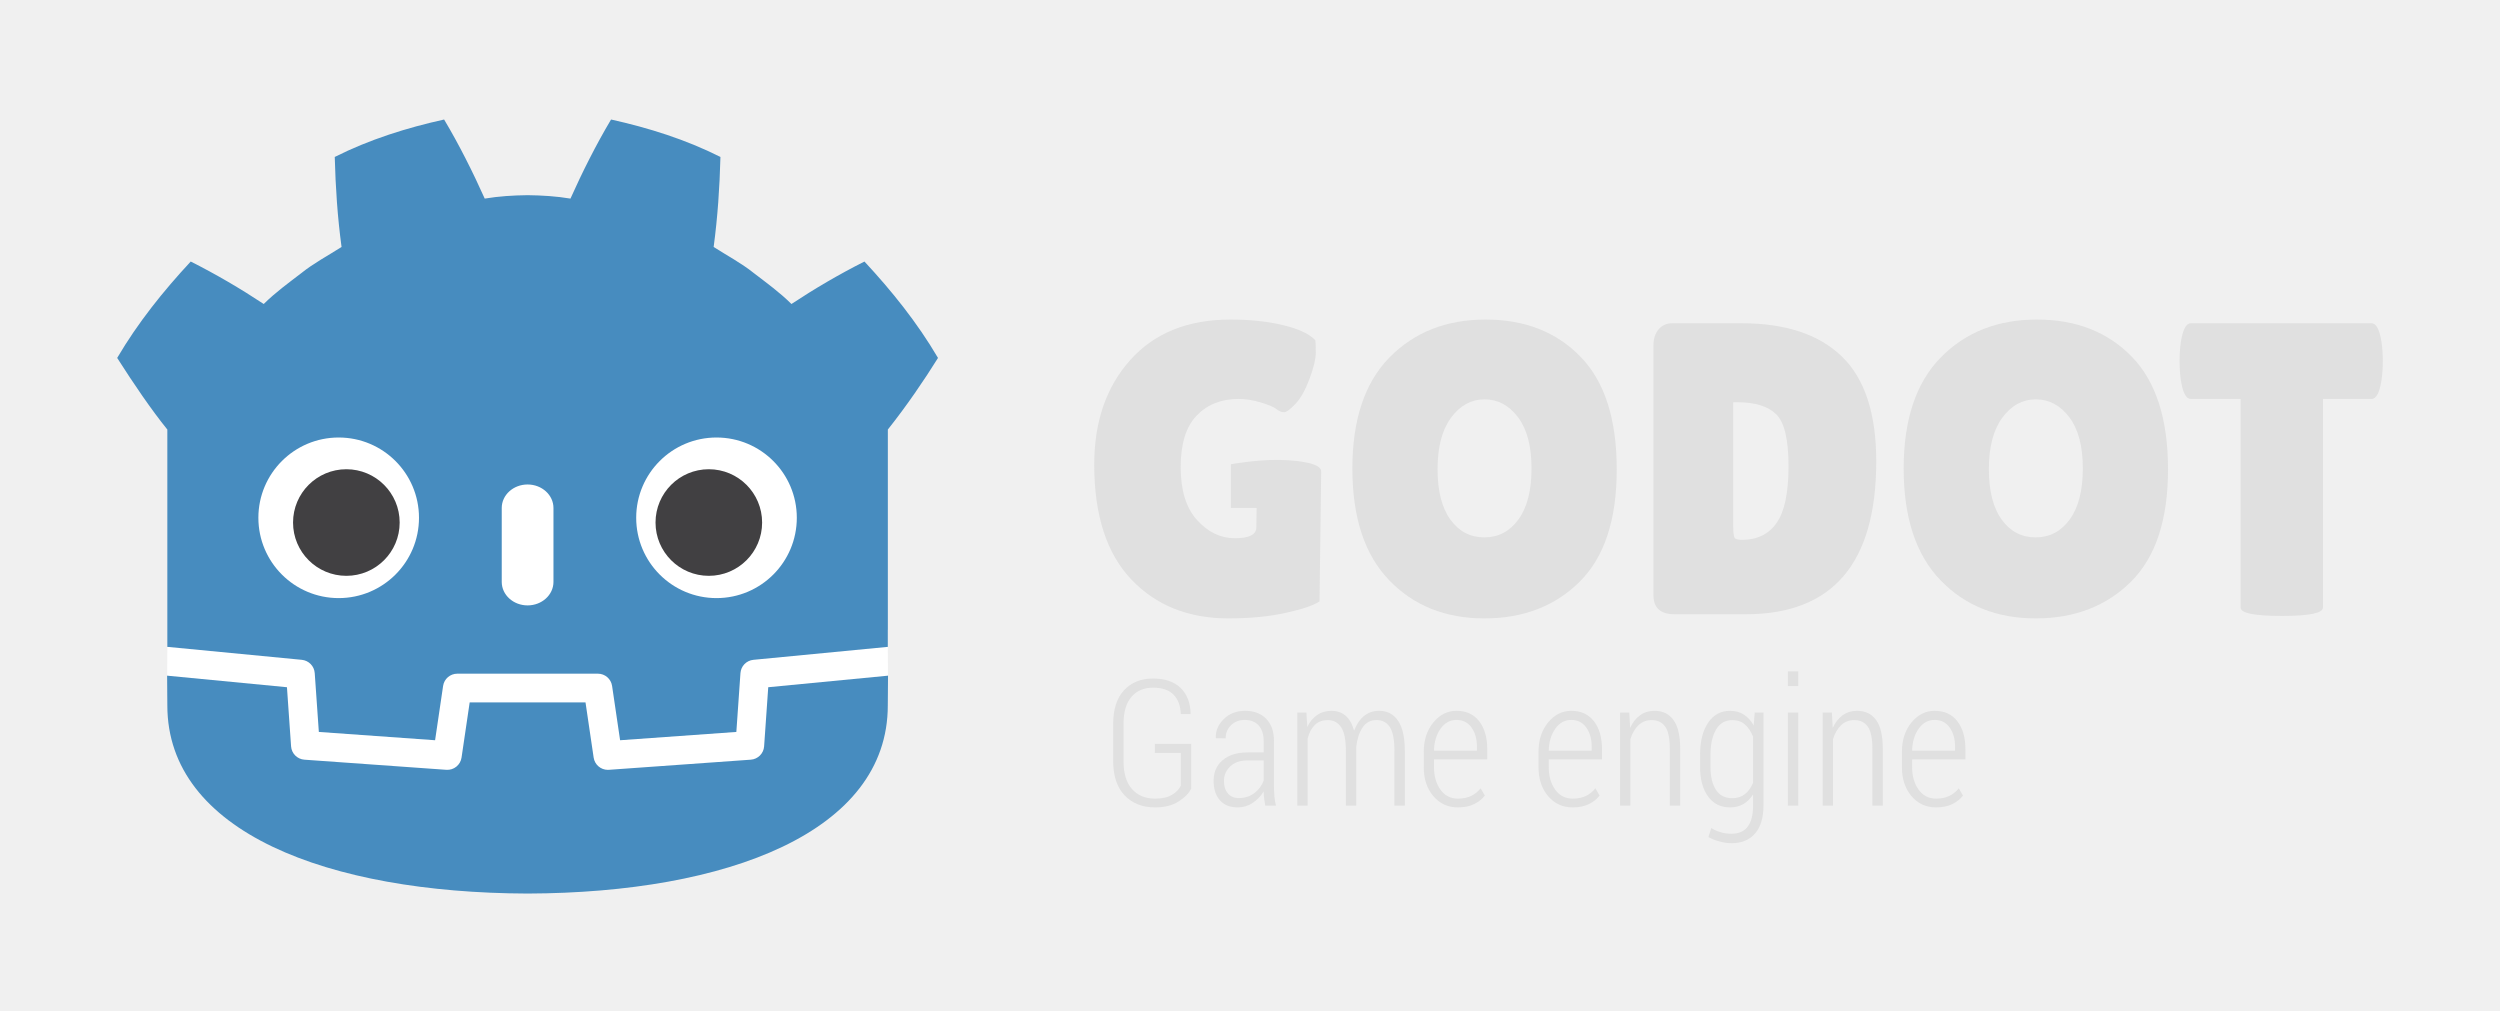
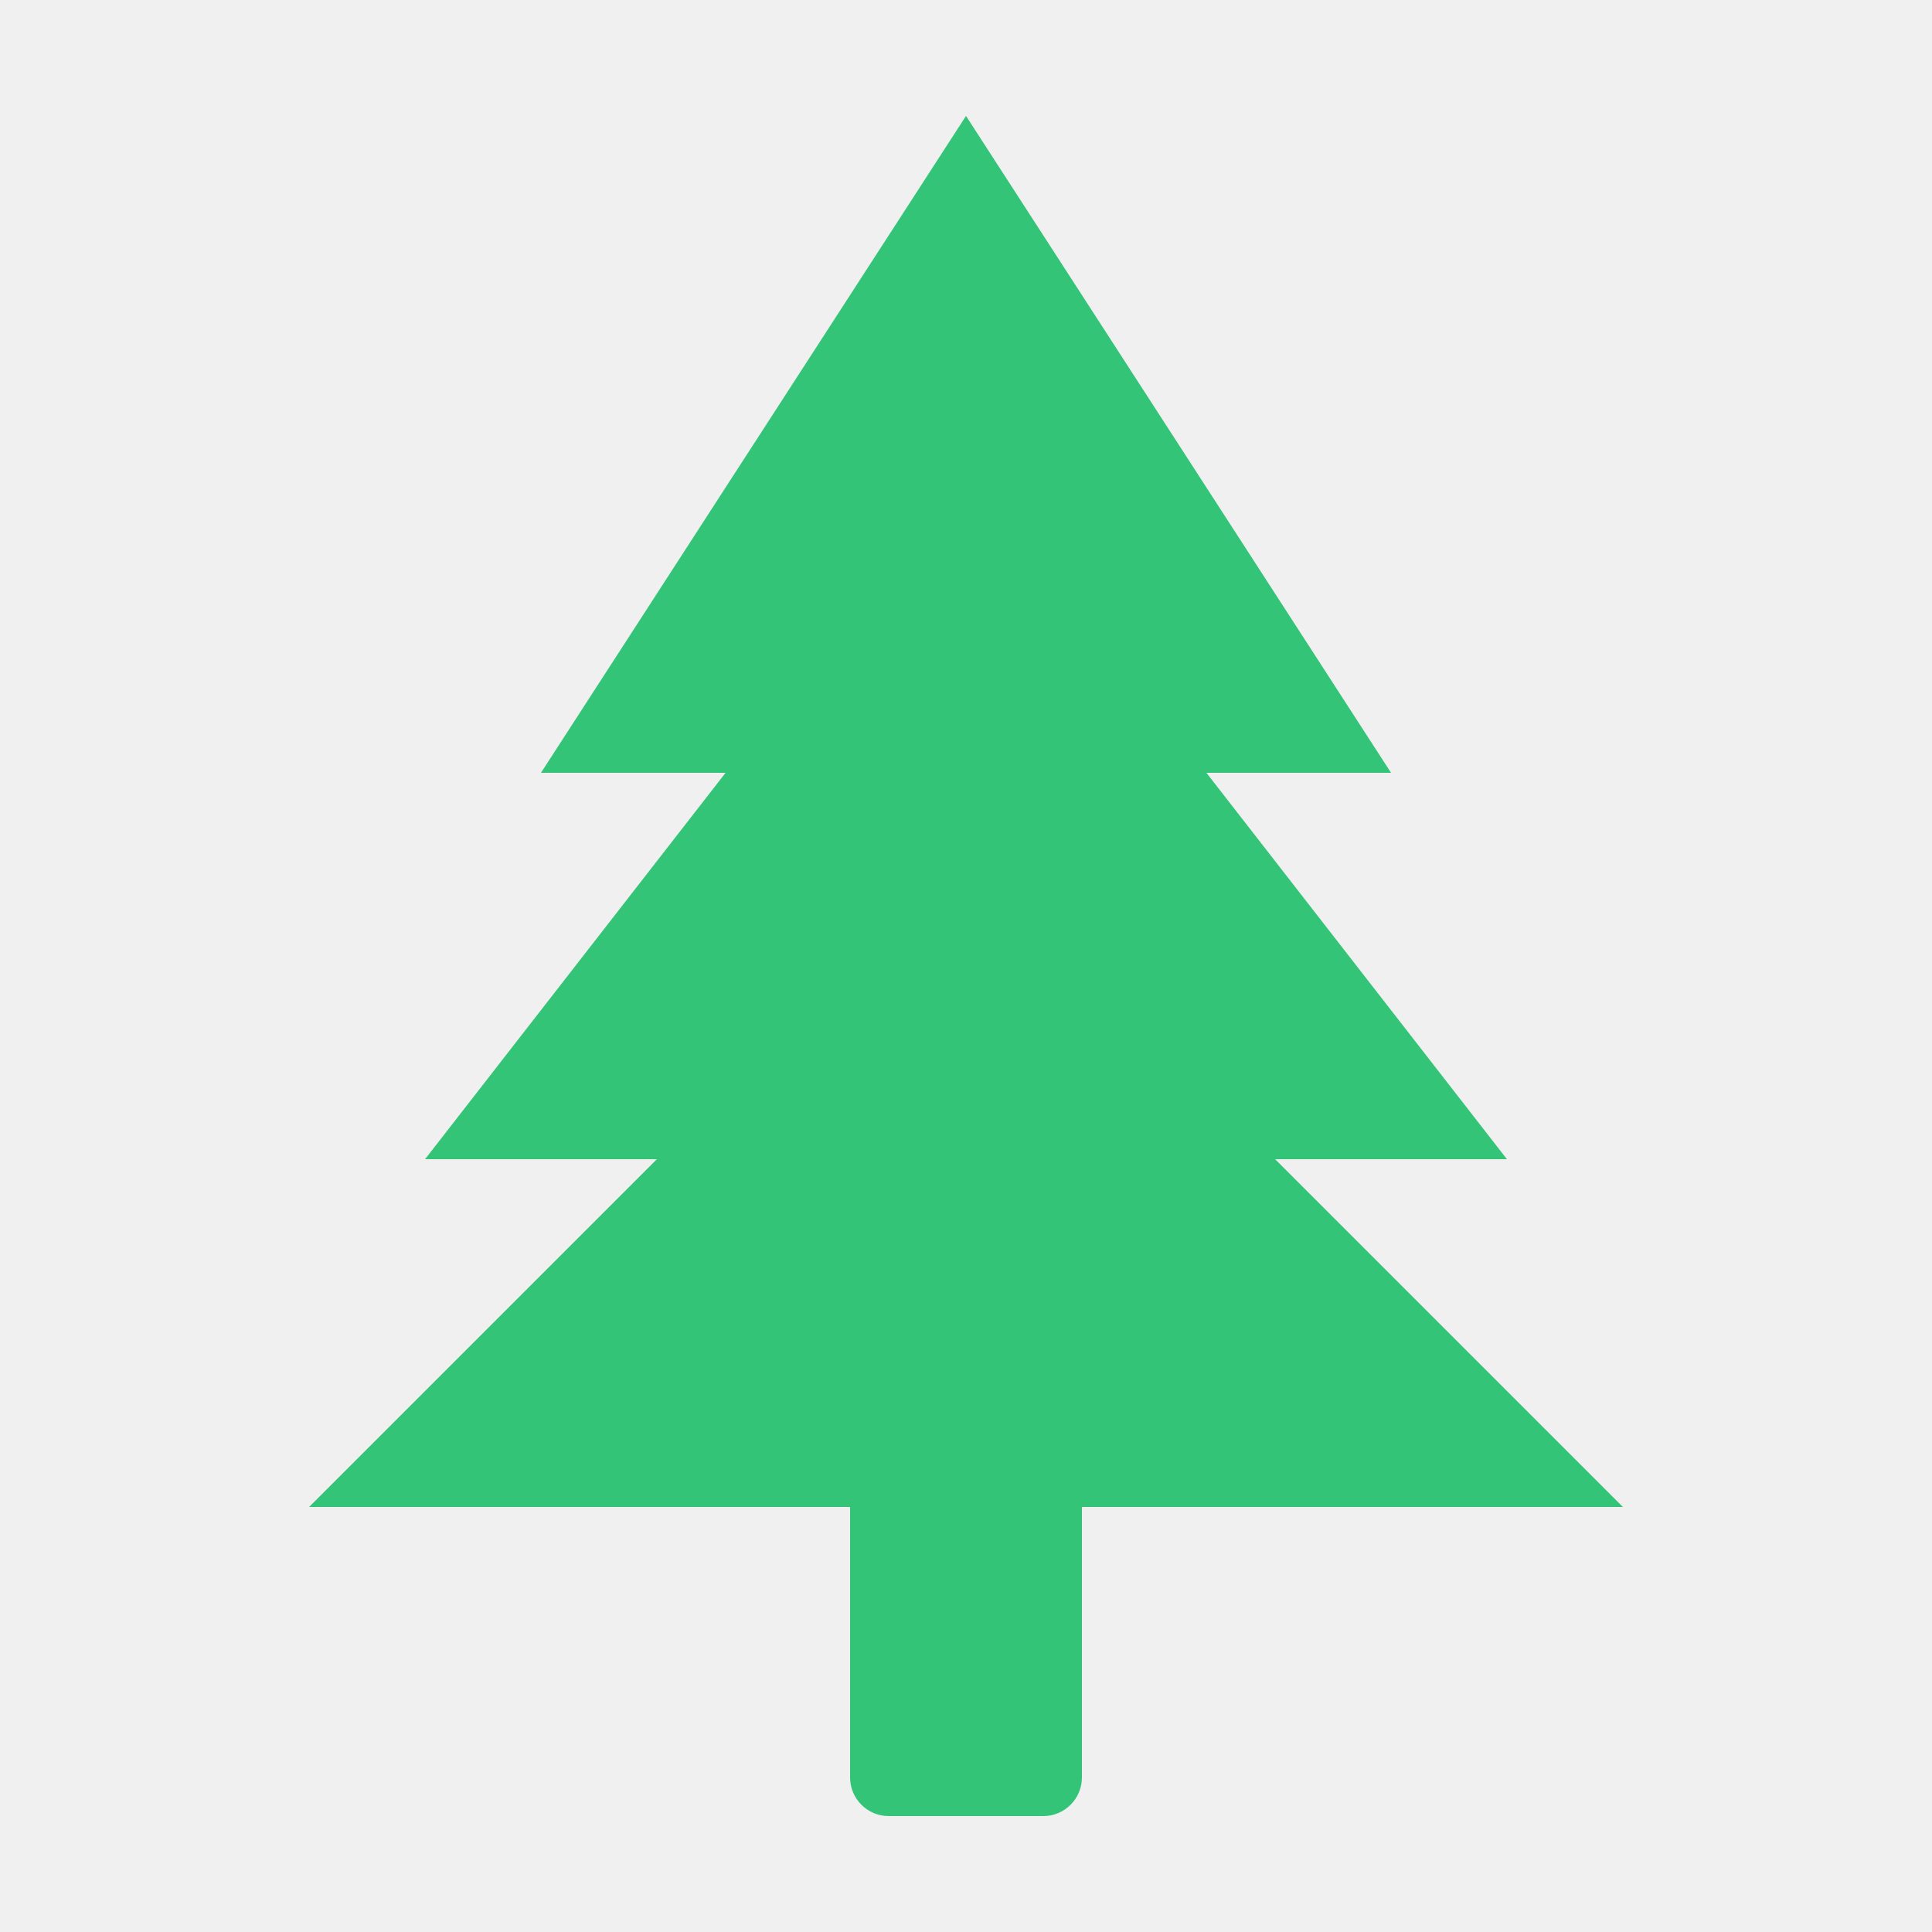
- <svg xmlns="http://www.w3.org/2000/svg" xml:space="preserve" width="1024" height="414" viewBox="0 0 960 388.125">
-   <defs>
-     <clipPath id="a" clipPathUnits="userSpaceOnUse">
-       <path d="M 0,595.276 H 841.89 V 0 H 0 Z" />
-     </clipPath>
-   </defs>
-   <g clip-path="url(#a)" transform="matrix(1.25 0 0 -1.25 -94.25 597.499)">
-     <path fill="#e0e0e0" d="m 0,0 c -3.611,0 -6.636,-1.659 -9.09,-4.967 -2.441,-3.311 -3.668,-7.958 -3.668,-13.938 0,-5.993 1.166,-10.581 3.503,-13.778 2.333,-3.207 5.398,-4.804 9.2,-4.804 3.8,0 6.887,1.617 9.258,4.862 2.371,3.233 3.559,7.861 3.559,13.886 0,6.02 -1.227,10.654 -3.673,13.89 C 6.646,-1.617 3.616,0 0,0 m -0.055,-59.493 c -10.573,0 -19.195,3.46 -25.859,10.379 -6.655,6.925 -9.984,17.03 -9.984,30.314 0,13.292 3.367,23.356 10.101,30.209 6.736,6.844 15.431,10.269 26.082,10.269 10.649,0 19.251,-3.363 25.794,-10.109 6.555,-6.733 9.827,-16.94 9.827,-30.591 0,-13.661 -3.348,-23.822 -10.05,-30.49 -6.702,-6.654 -15.333,-9.981 -25.911,-9.981" transform="translate(531.45 355.316)scale(1.13105)" />
-     <path fill="#e0e0e0" d="m 0,0 v -33.768 c 0,-1.577 0.116,-2.571 0.342,-2.988 0.224,-0.415 0.903,-0.623 2.029,-0.623 4.144,0 7.283,1.548 9.429,4.634 2.151,3.083 3.215,8.216 3.215,15.405 0,7.192 -1.113,11.878 -3.325,14.055 C 9.467,-1.102 5.946,0 1.129,0 Z m -21.675,-52.392 v 67.735 c 0,1.883 0.468,3.369 1.413,4.471 0.939,1.085 2.161,1.636 3.671,1.636 H 2.263 c 11.965,0 21.053,-3.018 27.257,-9.04 6.215,-6.02 9.322,-15.499 9.322,-28.447 0,-27.7 -11.821,-41.547 -35.456,-41.547 h -19.302 c -3.836,0 -5.759,1.727 -5.759,5.192" transform="translate(607.851 354.431)scale(1.13105)" />
-     <path fill="#e0e0e0" d="m 0,0 c -3.612,0 -6.645,-1.659 -9.095,-4.967 -2.44,-3.311 -3.662,-7.958 -3.662,-13.938 0,-5.993 1.169,-10.581 3.499,-13.778 2.33,-3.207 5.398,-4.804 9.2,-4.804 3.801,0 6.89,1.617 9.258,4.862 2.372,3.233 3.56,7.861 3.56,13.886 0,6.02 -1.225,10.654 -3.671,13.89 C 6.642,-1.617 3.616,0 0,0 m -0.058,-59.493 c -10.577,0 -19.193,3.46 -25.851,10.379 -6.663,6.925 -9.993,17.03 -9.993,30.314 0,13.292 3.367,23.356 10.1,30.209 6.741,6.844 15.431,10.269 26.086,10.269 10.651,0 19.246,-3.363 25.797,-10.109 6.55,-6.733 9.822,-16.94 9.822,-30.591 0,-13.661 -3.349,-23.822 -10.05,-30.49 -6.699,-6.654 -15.338,-9.981 -25.911,-9.981" transform="translate(700.81 355.316)scale(1.13105)" />
-     <path fill="#e0e0e0" d="m 0,0 c 0,-1.496 -3.721,-2.255 -11.176,-2.255 -7.448,0 -11.18,0.759 -11.18,2.255 v 56.681 h -13.545 c -1.281,0 -2.185,1.727 -2.71,5.198 -0.226,1.652 -0.334,3.343 -0.334,5.077 0,1.724 0.108,3.422 0.334,5.077 0.525,3.462 1.429,5.202 2.71,5.202 h 49.112 c 1.279,0 2.179,-1.74 2.712,-5.202 0.221,-1.655 0.335,-3.353 0.335,-5.077 0,-1.734 -0.114,-3.425 -0.335,-5.077 C 15.39,58.408 14.49,56.681 13.211,56.681 H 0 Z" transform="translate(789.011 291.335)scale(1.13105)" />
-     <path fill="#e0e0e0" d="m 0,0 c -6.078,0.094 -13.034,-1.173 -13.034,-1.173 v -11.863 h 6.995 l -0.078,-5.288 c 0,-1.959 -1.942,-2.943 -5.815,-2.943 -3.878,0 -7.303,1.642 -10.274,4.917 -2.978,3.279 -4.459,8.072 -4.459,14.388 0,6.329 1.447,10.995 4.345,14.006 2.892,3.008 6.683,4.517 11.346,4.517 1.959,0 3.987,-0.316 6.096,-0.961 2.11,-0.639 3.519,-1.238 4.238,-1.799 0.713,-0.577 1.391,-0.85 2.032,-0.85 0.638,0 1.671,0.746 3.1,2.255 1.431,1.505 2.713,3.786 3.844,6.827 1.126,3.057 1.69,5.4 1.69,7.062 0,1.649 -0.036,2.786 -0.109,3.386 -1.581,1.73 -4.499,3.102 -8.755,4.122 -4.248,1.017 -9.011,1.522 -14.28,1.522 -11.594,0 -20.66,-3.65 -27.207,-10.95 -6.552,-7.303 -9.822,-16.783 -9.822,-28.452 0,-13.701 3.347,-24.087 10.041,-31.162 6.706,-7.074 15.51,-10.607 26.425,-10.607 5.87,0 11.08,0.505 15.632,1.522 4.557,1.013 7.586,2.053 9.093,3.105 l 0.452,35.33 C 11.496,-1.036 6.078,-0.104 0,0" transform="translate(468.265 336.713)scale(1.13105)" />
-     <path fill="#e0e0e0" d="m 0,0 c -0.624,-1.28 -1.771,-2.454 -3.449,-3.516 -1.676,-1.069 -3.805,-1.6 -6.391,-1.6 -3.412,0 -6.156,1.075 -8.24,3.249 -2.076,2.157 -3.116,5.266 -3.116,9.323 v 10.116 c 0,3.969 0.98,7.013 2.946,9.138 1.962,2.108 4.59,3.177 7.872,3.177 3.208,0 5.695,-0.844 7.455,-2.513 1.755,-1.675 2.677,-4.015 2.757,-7.003 L -0.21,20.238 h -2.619 c -0.094,2.29 -0.759,4.057 -2.01,5.305 -1.244,1.238 -3.095,1.864 -5.539,1.864 -2.473,0 -4.432,-0.837 -5.866,-2.516 -1.43,-1.675 -2.143,-4.103 -2.143,-7.293 V 7.424 c 0,-3.308 0.771,-5.83 2.311,-7.567 1.54,-1.724 3.616,-2.588 6.236,-2.588 1.913,0 3.451,0.339 4.602,1.033 1.155,0.684 1.956,1.519 2.409,2.51 v 8.861 h -7.06 v 2.463 H 0 Z" transform="translate(441.347 235.751)scale(1.13105)" />
-     <path fill="#e0e0e0" d="m 0,0 c 1.553,0 2.936,0.44 4.144,1.336 1.21,0.9 2.058,2.037 2.561,3.422 v 5.468 H 2.213 c -1.91,0 -3.44,-0.541 -4.585,-1.623 C -3.52,7.528 -4.088,6.185 -4.088,4.588 -4.088,3.239 -3.733,2.131 -3.014,1.277 -2.296,0.42 -1.292,0 0,0 M 7.124,-2.04 C 6.984,-1.164 6.875,-0.453 6.806,0.104 6.739,0.671 6.705,1.235 6.705,1.808 5.938,0.554 4.948,-0.486 3.725,-1.301 2.504,-2.122 1.146,-2.529 -0.35,-2.529 c -2.092,0 -3.701,0.648 -4.84,1.946 -1.132,1.303 -1.704,3.059 -1.704,5.276 0,2.343 0.823,4.223 2.473,5.618 1.649,1.395 3.89,2.092 6.709,2.092 h 4.417 v 3.106 c 0,1.786 -0.456,3.193 -1.351,4.21 -0.914,1.004 -2.17,1.512 -3.791,1.512 -1.508,0 -2.752,-0.479 -3.728,-1.45 -0.973,-0.965 -1.456,-2.144 -1.456,-3.549 l -2.623,0.023 -0.046,0.137 c -0.074,1.906 0.647,3.591 2.168,5.084 1.515,1.489 3.459,2.229 5.825,2.229 2.338,0 4.22,-0.711 5.657,-2.128 1.429,-1.431 2.146,-3.471 2.146,-6.124 V 3.057 c 0,-0.903 0.042,-1.78 0.121,-2.617 0.081,-0.848 0.212,-1.665 0.417,-2.48 z" transform="translate(456.015 232.825)scale(1.13105)" />
-     <path fill="#e0e0e0" d="m 0,0 0.24,-3.923 c 0.664,1.404 1.554,2.486 2.657,3.255 1.107,0.759 2.41,1.138 3.906,1.138 1.527,0 2.814,-0.444 3.852,-1.343 1.039,-0.896 1.805,-2.252 2.292,-4.074 0.623,1.682 1.505,3.011 2.65,3.973 1.145,0.964 2.534,1.444 4.143,1.444 2.217,0 3.937,-0.897 5.156,-2.692 1.224,-1.799 1.834,-4.559 1.834,-8.288 v -14.765 h -2.823 v 14.814 c 0,3.1 -0.429,5.283 -1.263,6.538 -0.839,1.257 -2.042,1.89 -3.598,1.89 -1.637,0 -2.915,-0.691 -3.834,-2.096 -0.914,-1.405 -1.478,-3.161 -1.683,-5.282 v -0.655 -15.209 H 10.72 v 14.798 c 0,3.027 -0.424,5.194 -1.292,6.488 -0.864,1.294 -2.066,1.936 -3.609,1.936 -1.475,0 -2.668,-0.45 -3.562,-1.342 -0.9,-0.897 -1.54,-2.125 -1.928,-3.683 V -25.275 H -2.477 V 0 Z" transform="translate(476.73 259.105)scale(1.13105)" />
-     <path fill="#e0e0e0" d="m 0,0 c -1.758,0 -3.202,-0.802 -4.334,-2.402 -1.133,-1.606 -1.718,-3.585 -1.765,-5.944 h 11.66 v 1.082 c 0,2.086 -0.489,3.823 -1.469,5.201 C 3.106,-0.684 1.745,0 0,0 m 0.397,-23.76 c -2.725,0 -4.954,1.026 -6.685,3.073 -1.726,2.043 -2.591,4.657 -2.591,7.841 v 4.197 c 0,3.19 0.867,5.85 2.602,7.965 1.739,2.105 3.828,3.158 6.277,3.158 2.648,0 4.699,-0.939 6.164,-2.823 1.468,-1.887 2.201,-4.422 2.201,-7.603 v -2.773 H -6.099 v -2.102 c 0,-2.447 0.586,-4.484 1.752,-6.11 1.168,-1.63 2.755,-2.438 4.744,-2.438 1.382,0 2.585,0.244 3.588,0.724 1.003,0.491 1.863,1.179 2.578,2.082 l 1.149,-1.988 C 6.949,-21.525 5.96,-22.307 4.753,-22.887 3.549,-23.464 2.094,-23.76 0.397,-23.76" transform="translate(522.823 256.839)scale(1.13105)" />
-     <path fill="#e0e0e0" d="M 0,0 C -1.763,0 -3.21,-0.802 -4.341,-2.402 -5.467,-4.008 -6.053,-5.987 -6.104,-8.346 H 5.559 v 1.082 c 0,2.086 -0.488,3.823 -1.474,5.201 C 3.104,-0.684 1.744,0 0,0 m 0.394,-23.76 c -2.726,0 -4.951,1.026 -6.679,3.073 -1.733,2.043 -2.6,4.657 -2.6,7.841 v 4.197 c 0,3.19 0.871,5.85 2.602,7.965 1.744,2.105 3.834,3.158 6.283,3.158 2.643,0 4.703,-0.939 6.164,-2.823 1.463,-1.887 2.197,-4.422 2.197,-7.603 v -2.773 H -6.104 v -2.102 c 0,-2.447 0.587,-4.484 1.76,-6.11 1.162,-1.63 2.742,-2.438 4.738,-2.438 1.387,0 2.585,0.244 3.585,0.724 1.007,0.491 1.866,1.179 2.589,2.082 l 1.141,-1.988 c -0.764,-0.968 -1.75,-1.75 -2.959,-2.33 -1.204,-0.577 -2.658,-0.873 -4.356,-0.873" transform="translate(558.08 256.839)scale(1.13105)" />
-     <path fill="#e0e0e0" d="m 0,0 0.23,-4.178 c 0.674,1.483 1.564,2.634 2.682,3.435 1.108,0.805 2.413,1.213 3.914,1.213 2.258,0 3.988,-0.835 5.189,-2.513 1.214,-1.675 1.815,-4.279 1.815,-7.812 v -15.42 h -2.825 v 15.394 c 0,2.888 -0.423,4.905 -1.264,6.075 -0.836,1.17 -2.065,1.753 -3.665,1.753 -1.435,0 -2.638,-0.466 -3.603,-1.414 C 1.504,-4.406 0.782,-5.657 0.301,-7.234 V -25.275 H -2.504 V 0 Z" transform="translate(575.917 259.105)scale(1.13105)" />
-     <path fill="#e0e0e0" d="m 0,0 c 0,-2.565 0.486,-4.605 1.472,-6.123 0.974,-1.532 2.457,-2.288 4.436,-2.288 1.356,0 2.498,0.361 3.435,1.101 0.934,0.74 1.672,1.77 2.218,3.077 v 12.52 c -0.525,1.346 -1.246,2.434 -2.157,3.272 -0.91,0.824 -2.062,1.238 -3.448,1.238 -1.975,0 -3.468,-0.86 -4.46,-2.587 C 0.497,8.48 0,6.224 0,3.454 Z m -2.833,3.454 c 0,3.582 0.723,6.459 2.177,8.627 1.442,2.157 3.448,3.239 6.004,3.239 1.419,0 2.664,-0.346 3.728,-1.04 1.066,-0.681 1.947,-1.678 2.654,-2.946 l 0.274,3.516 h 2.381 v -25.298 c 0,-3.239 -0.751,-5.749 -2.26,-7.525 -1.511,-1.769 -3.657,-2.665 -6.428,-2.665 -0.996,0 -2.067,0.156 -3.212,0.459 -1.147,0.303 -2.162,0.701 -3.052,1.2 l 0.776,2.463 c 0.759,-0.492 1.608,-0.873 2.548,-1.141 0.932,-0.277 1.895,-0.41 2.894,-0.41 2.009,0 3.498,0.645 4.46,1.932 0.966,1.304 1.45,3.19 1.45,5.687 v 3.057 c -0.717,-1.138 -1.597,-2.011 -2.64,-2.614 -1.039,-0.606 -2.253,-0.909 -3.622,-0.909 -2.539,0 -4.53,0.994 -5.968,2.982 C -2.11,-5.948 -2.833,-3.301 -2.833,0 Z" transform="translate(600.869 242.309)scale(1.13105)" />
-     <path fill="#e0e0e0" d="m 627.823,230.518 h -3.201 v 28.587 h 3.201 z m 0,36.726 h -3.201 v 4.504 h 3.201 z" />
-     <path fill="#e0e0e0" d="m 0,0 0.23,-4.178 c 0.676,1.483 1.562,2.634 2.678,3.435 1.115,0.805 2.422,1.213 3.916,1.213 2.258,0 3.995,-0.835 5.199,-2.513 1.211,-1.675 1.807,-4.279 1.807,-7.812 v -15.42 h -2.825 v 15.394 c 0,2.888 -0.422,4.905 -1.261,6.075 -0.843,1.17 -2.063,1.753 -3.668,1.753 -1.434,0 -2.635,-0.466 -3.599,-1.414 C 1.51,-4.406 0.785,-5.657 0.306,-7.234 V -25.275 H -2.503 V 0 Z" transform="translate(638.154 259.105)scale(1.13105)" />
-     <path fill="#e0e0e0" d="M 0,0 C -1.763,0 -3.208,-0.802 -4.334,-2.402 -5.463,-4.008 -6.052,-5.987 -6.102,-8.346 H 5.56 v 1.082 c 0,2.086 -0.486,3.823 -1.47,5.201 C 3.109,-0.684 1.747,0 0,0 m 0.401,-23.76 c -2.733,0 -4.958,1.026 -6.681,3.073 -1.73,2.043 -2.595,4.657 -2.595,7.841 v 4.197 c 0,3.19 0.865,5.85 2.6,7.965 1.739,2.105 3.831,3.158 6.275,3.158 2.646,0 4.706,-0.939 6.172,-2.823 1.462,-1.887 2.195,-4.422 2.195,-7.603 v -2.773 H -6.102 v -2.102 c 0,-2.447 0.59,-4.484 1.757,-6.11 1.166,-1.63 2.748,-2.438 4.746,-2.438 1.382,0 2.579,0.244 3.578,0.724 1.012,0.491 1.869,1.179 2.591,2.082 l 1.147,-1.988 c -0.769,-0.968 -1.755,-1.75 -2.962,-2.33 -1.203,-0.577 -2.658,-0.873 -4.354,-0.873" transform="translate(669.709 256.839)scale(1.13105)" />
-     <path fill="#fff" d="m 0,0 c 0,0 -0.325,1.994 -0.515,1.976 l -36.182,-3.491 c -2.879,-0.278 -5.115,-2.574 -5.317,-5.459 l -0.994,-14.247 -27.992,-1.997 -1.904,12.912 c -0.424,2.872 -2.932,5.037 -5.835,5.037 h -38.188 c -2.902,0 -5.41,-2.165 -5.834,-5.037 l -1.905,-12.912 -27.992,1.997 -0.994,14.247 c -0.202,2.886 -2.438,5.182 -5.317,5.46 l -36.2,3.49 c -0.187,0.018 -0.324,-1.978 -0.511,-1.978 l -0.049,-7.83 30.658,-4.944 1.004,-14.374 c 0.203,-2.91 2.551,-5.263 5.463,-5.472 l 38.551,-2.75 c 0.146,-0.01 0.29,-0.016 0.434,-0.016 2.897,0 5.401,2.166 5.825,5.038 l 1.959,13.286 h 28.005 l 1.959,-13.286 c 0.423,-2.871 2.93,-5.037 5.831,-5.037 0.142,0 0.284,0.005 0.423,0.015 l 38.556,2.75 c 2.911,0.209 5.26,2.562 5.463,5.472 l 1.003,14.374 30.645,4.966 z" transform="translate(348.131 279.267)scale(1.13105)" />
-     <path fill="#478cbf" d="m 0,0 v -47.514 -6.035 -5.492 c 0.108,-0.001 0.216,-0.005 0.323,-0.015 l 36.196,-3.49 c 1.896,-0.183 3.382,-1.709 3.514,-3.609 l 1.116,-15.978 31.574,-2.253 2.175,14.747 c 0.282,1.912 1.922,3.329 3.856,3.329 h 38.188 c 1.933,0 3.573,-1.417 3.855,-3.329 l 2.175,-14.747 31.575,2.253 1.115,15.978 c 0.133,1.9 1.618,3.425 3.514,3.609 l 36.182,3.49 c 0.107,0.01 0.214,0.014 0.322,0.015 v 4.711 l 0.015,0.005 V 0 c 5.097,6.416 9.923,13.494 13.621,19.449 -5.651,9.62 -12.575,18.217 -19.976,26.182 -6.864,-3.455 -13.531,-7.369 -19.828,-11.534 -3.151,3.132 -6.7,5.694 -10.186,8.372 -3.425,2.751 -7.285,4.768 -10.946,7.118 1.09,8.117 1.629,16.108 1.846,24.448 -9.446,4.754 -19.519,7.906 -29.708,10.17 -4.068,-6.837 -7.788,-14.241 -11.028,-21.479 -3.842,0.642 -7.702,0.88 -11.567,0.926 v 0.006 c -0.027,0 -0.052,-0.006 -0.075,-0.006 -0.024,0 -0.049,0.006 -0.073,0.006 V 63.652 C 93.903,63.606 90.046,63.368 86.203,62.726 82.965,69.964 79.247,77.368 75.173,84.205 64.989,81.941 54.915,78.789 45.47,74.035 45.686,65.695 46.225,57.704 47.318,49.587 43.65,47.237 39.795,45.22 36.369,42.469 32.888,39.791 29.333,37.229 26.181,34.097 19.884,38.262 13.219,42.176 6.353,45.631 -1.048,37.666 -7.968,29.069 -13.621,19.449 -9.178,12.475 -4.413,5.466 0,0 Z" transform="translate(126.806 346.045)scale(1.13105)" />
-     <path fill="#478cbf" d="m 0,0 -1.121,-16.063 c -0.135,-1.936 -1.675,-3.477 -3.611,-3.616 l -38.555,-2.751 c -0.094,-0.007 -0.188,-0.01 -0.281,-0.01 -1.916,0 -3.569,1.406 -3.852,3.33 l -2.211,14.994 H -81.09 l -2.211,-14.994 c -0.297,-2.018 -2.101,-3.469 -4.133,-3.32 l -38.555,2.751 c -1.936,0.139 -3.476,1.68 -3.611,3.616 L -130.721,0 -163.268,3.138 c 0.015,-3.498 0.06,-7.33 0.06,-8.093 0,-34.374 43.605,-50.896 97.781,-51.086 h 0.066 0.067 c 54.176,0.19 97.766,16.712 97.766,51.086 0,0.777 0.047,4.593 0.063,8.093 z" transform="translate(311.403 266.884)scale(1.13105)" />
-     <path fill="#fff" d="m 0,0 c 0,-12.052 -9.765,-21.815 -21.813,-21.815 -12.042,0 -21.81,9.763 -21.81,21.815 0,12.044 9.768,21.802 21.81,21.802 C -9.765,21.802 0,12.044 0,0" transform="translate(204.114 318.938)scale(1.13105)" />
-     <path fill="#414042" d="m 0,0 c 0,-7.994 -6.479,-14.473 -14.479,-14.473 -7.996,0 -14.479,6.479 -14.479,14.473 0,7.994 6.483,14.479 14.479,14.479 C -6.479,14.479 0,7.994 0,0" transform="translate(198.177 317.474)scale(1.13105)" />
-     <path fill="#fff" d="m 0,0 c -3.878,0 -7.021,2.858 -7.021,6.381 v 20.081 c 0,3.52 3.143,6.381 7.021,6.381 3.878,0 7.028,-2.861 7.028,-6.381 V 6.381 C 7.028,2.858 3.878,0 0,0" transform="translate(237.475 292.02)scale(1.13105)" />
-     <path fill="#fff" d="m 0,0 c 0,-12.052 9.765,-21.815 21.815,-21.815 12.041,0 21.808,9.763 21.808,21.815 0,12.044 -9.767,21.802 -21.808,21.802 C 9.765,21.802 0,12.044 0,0" transform="translate(270.84 318.938)scale(1.13105)" />
-     <path fill="#414042" d="m 0,0 c 0,-7.994 6.477,-14.473 14.471,-14.473 8.002,0 14.479,6.479 14.479,14.473 0,7.994 -6.477,14.479 -14.479,14.479 C 6.477,14.479 0,7.994 0,0" transform="translate(276.778 317.474)scale(1.13105)" />
+ <svg xmlns="http://www.w3.org/2000/svg" width="128" height="128" viewBox="0 0 100 100">
+   <g fill="#34C477">
+     <polygon points="50,6 72,40 28,40" />
+     <polygon points="50,24 78,60 22,60" />
+     <polygon points="50,44 84,78 16,78" />
+     <rect x="44" y="76" width="12" height="18" rx="2" />
  </g>
</svg>
